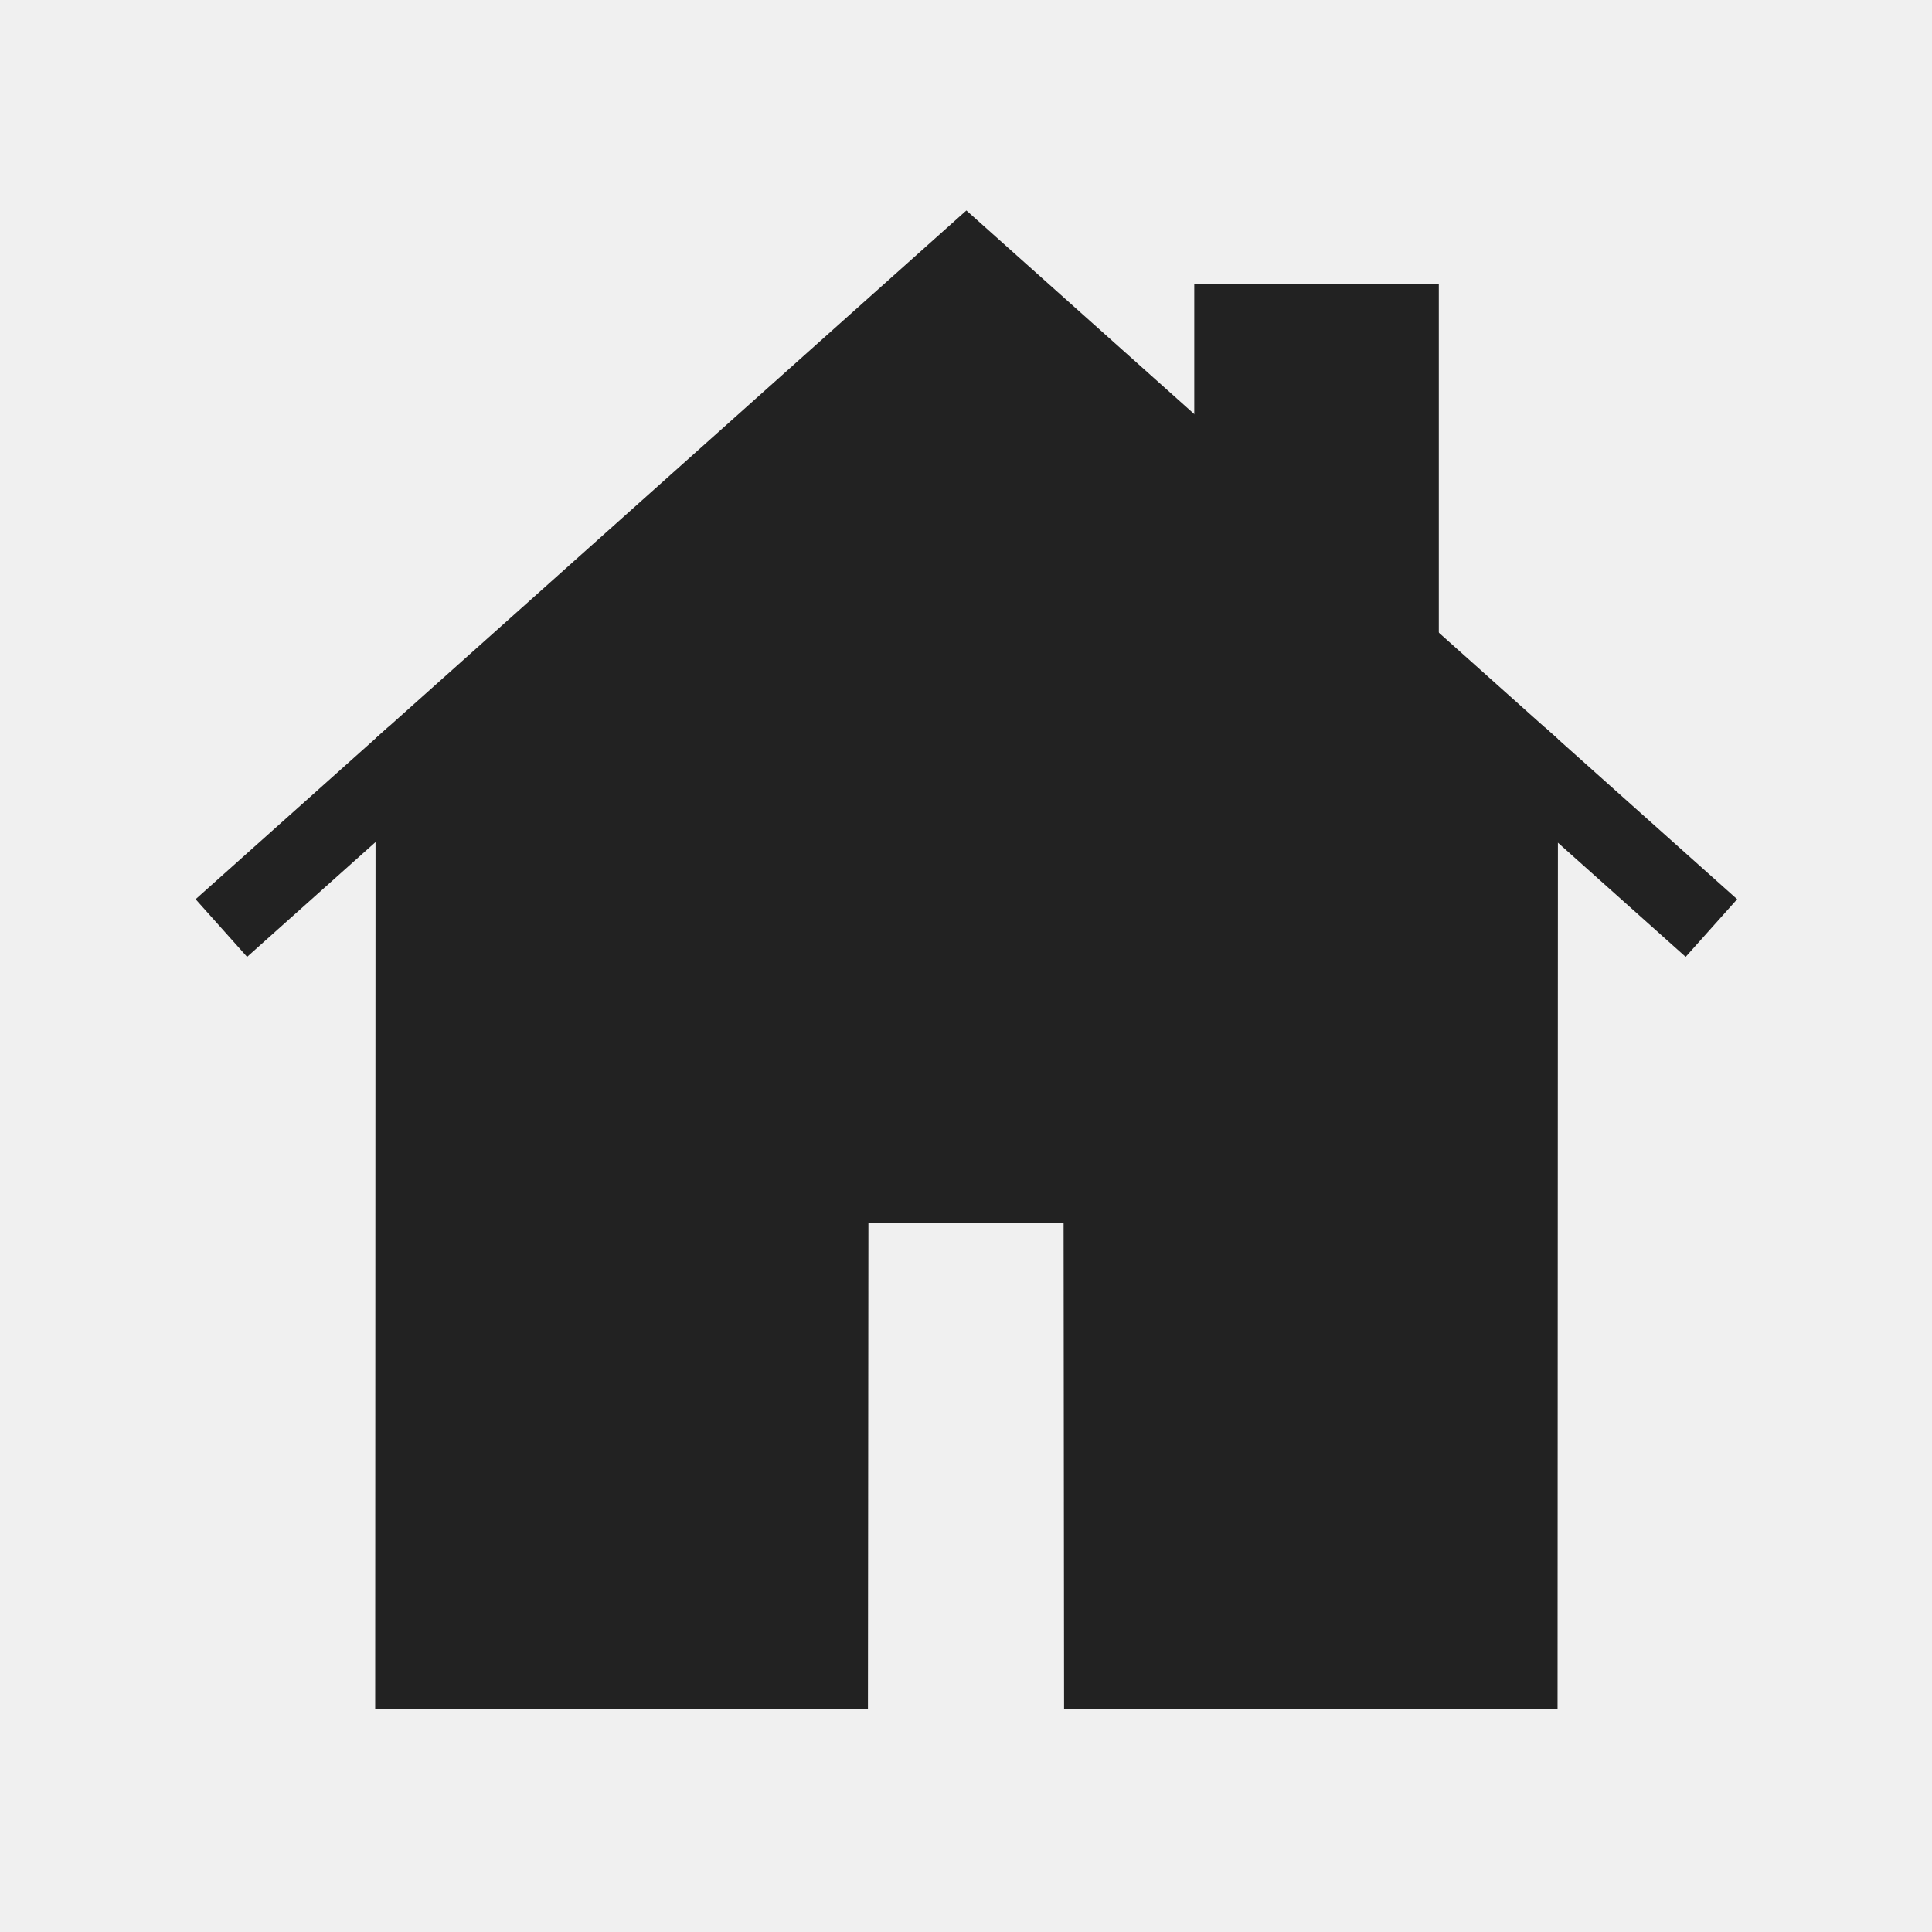
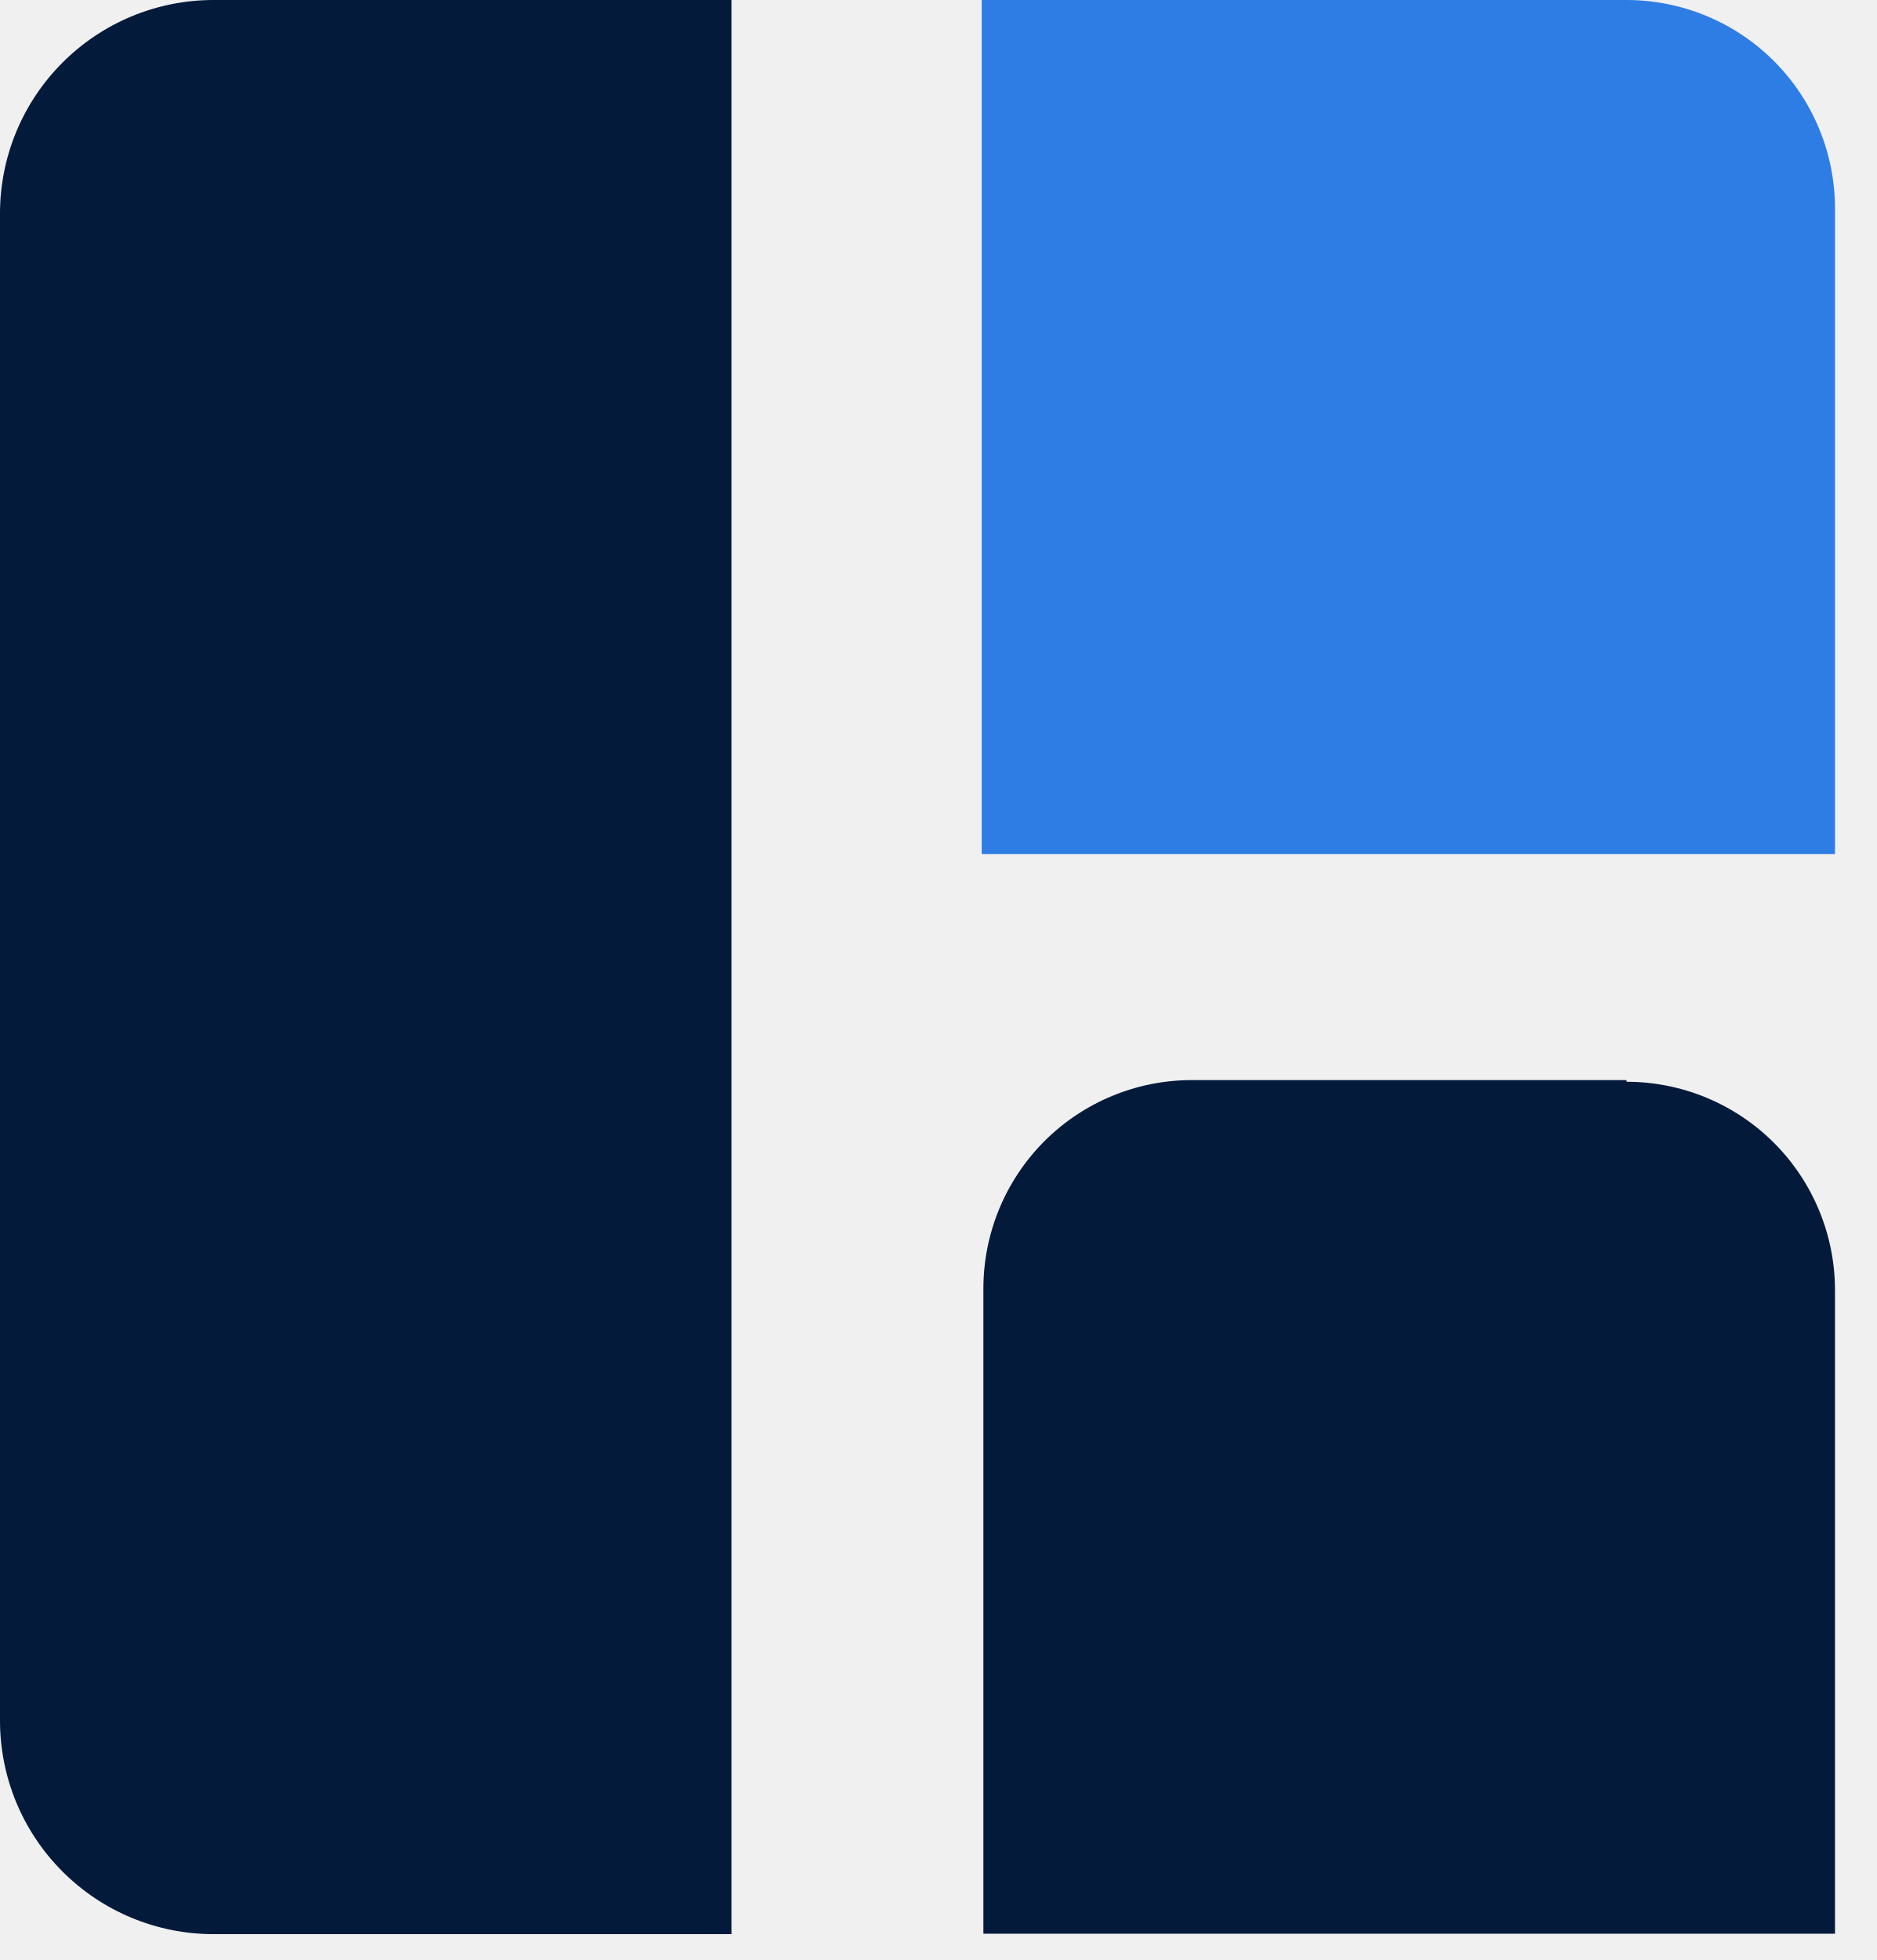
- <svg xmlns="http://www.w3.org/2000/svg" version="1.1" x="0px" y="0px" viewBox="0 0 100 100" id="svg2">
-   <defs id="defs10">
-     </defs>
-   <g transform="translate(0,-952.3622)" id="g4">
-     <path style="fill:#222;fill-rule:evenodd;stroke:#222;stroke-width:4;stroke-linecap:butt;stroke-linejoin:miter;stroke-miterlimit:4;stroke-dasharray:none;stroke-opacity:1;fill-opacity:1" d="M 50.02 13.576 L 21.439 39.115 L 21.42 86.461 L 42.926 86.461 L 42.951 61.295 L 57.049 61.295 L 57.074 86.461 L 78.619 86.461 L 78.639 39.15 L 50.02 13.576 z " id="path4175" transform="translate(0,952.3622)" />
-     <path style="fill:#222;fill-rule:evenodd;stroke:#222;stroke-width:4;stroke-linecap:butt;stroke-linejoin:miter;stroke-miterlimit:4;stroke-dasharray:none;stroke-opacity:1;fill-opacity:1" d="m 63.815,25.904 0,-9.217 8.657,0 -2e-6,16.954 z" id="path4193" transform="translate(0,952.3622)" />
-     <path style="fill:none;fill-rule:evenodd;stroke:#222;stroke-width:4;stroke-linecap:butt;stroke-linejoin:miter;stroke-miterlimit:4;stroke-dasharray:none;stroke-opacity:1" d="m 21.439,991.478 -9.982,8.92" id="path4177" />
-     <path style="fill:none;fill-rule:evenodd;stroke:#222;stroke-width:4;stroke-linecap:butt;stroke-linejoin:miter;stroke-miterlimit:4;stroke-dasharray:none;stroke-opacity:1" d="m 88.582,1000.398 -9.943,-8.885" id="path4170" />
+ <svg xmlns="http://www.w3.org/2000/svg" width="45" height="47" viewBox="0 0 45 47" fill="none">
+   <g clip-path="url(#clip0)">
+     <path d="M39 0H23.54V20.48H44V5C44 3.674 43.473 2.402 42.536 1.464C41.598 0.527 40.326 0 39 0" fill="#2D7DE4" />
+     <path d="M39 25.9H28.58C27.254 25.9 25.982 26.427 25.044 27.364C24.107 28.302 23.58 29.574 23.58 30.9V46.37H44V30.94C44 29.614 43.473 28.342 42.536 27.404C41.598 26.467 40.326 25.94 39 25.94" fill="#041A3B" />
+     <path d="M17.54 46.38H5.12C3.762 46.38 2.46 45.841 1.5 44.88C0.539 43.92 0 42.618 0 41.26L0 5.12C0 3.762 0.539 2.46 1.5 1.5C2.46 0.539 3.762 0 5.12 0L17.54 0V46.38Z" fill="#041A3B" />
  </g>
+   <defs>
+     <clipPath id="clip0">
+       <rect width="44.01" height="46.38" fill="white" />
+     </clipPath>
+   </defs>
</svg>
